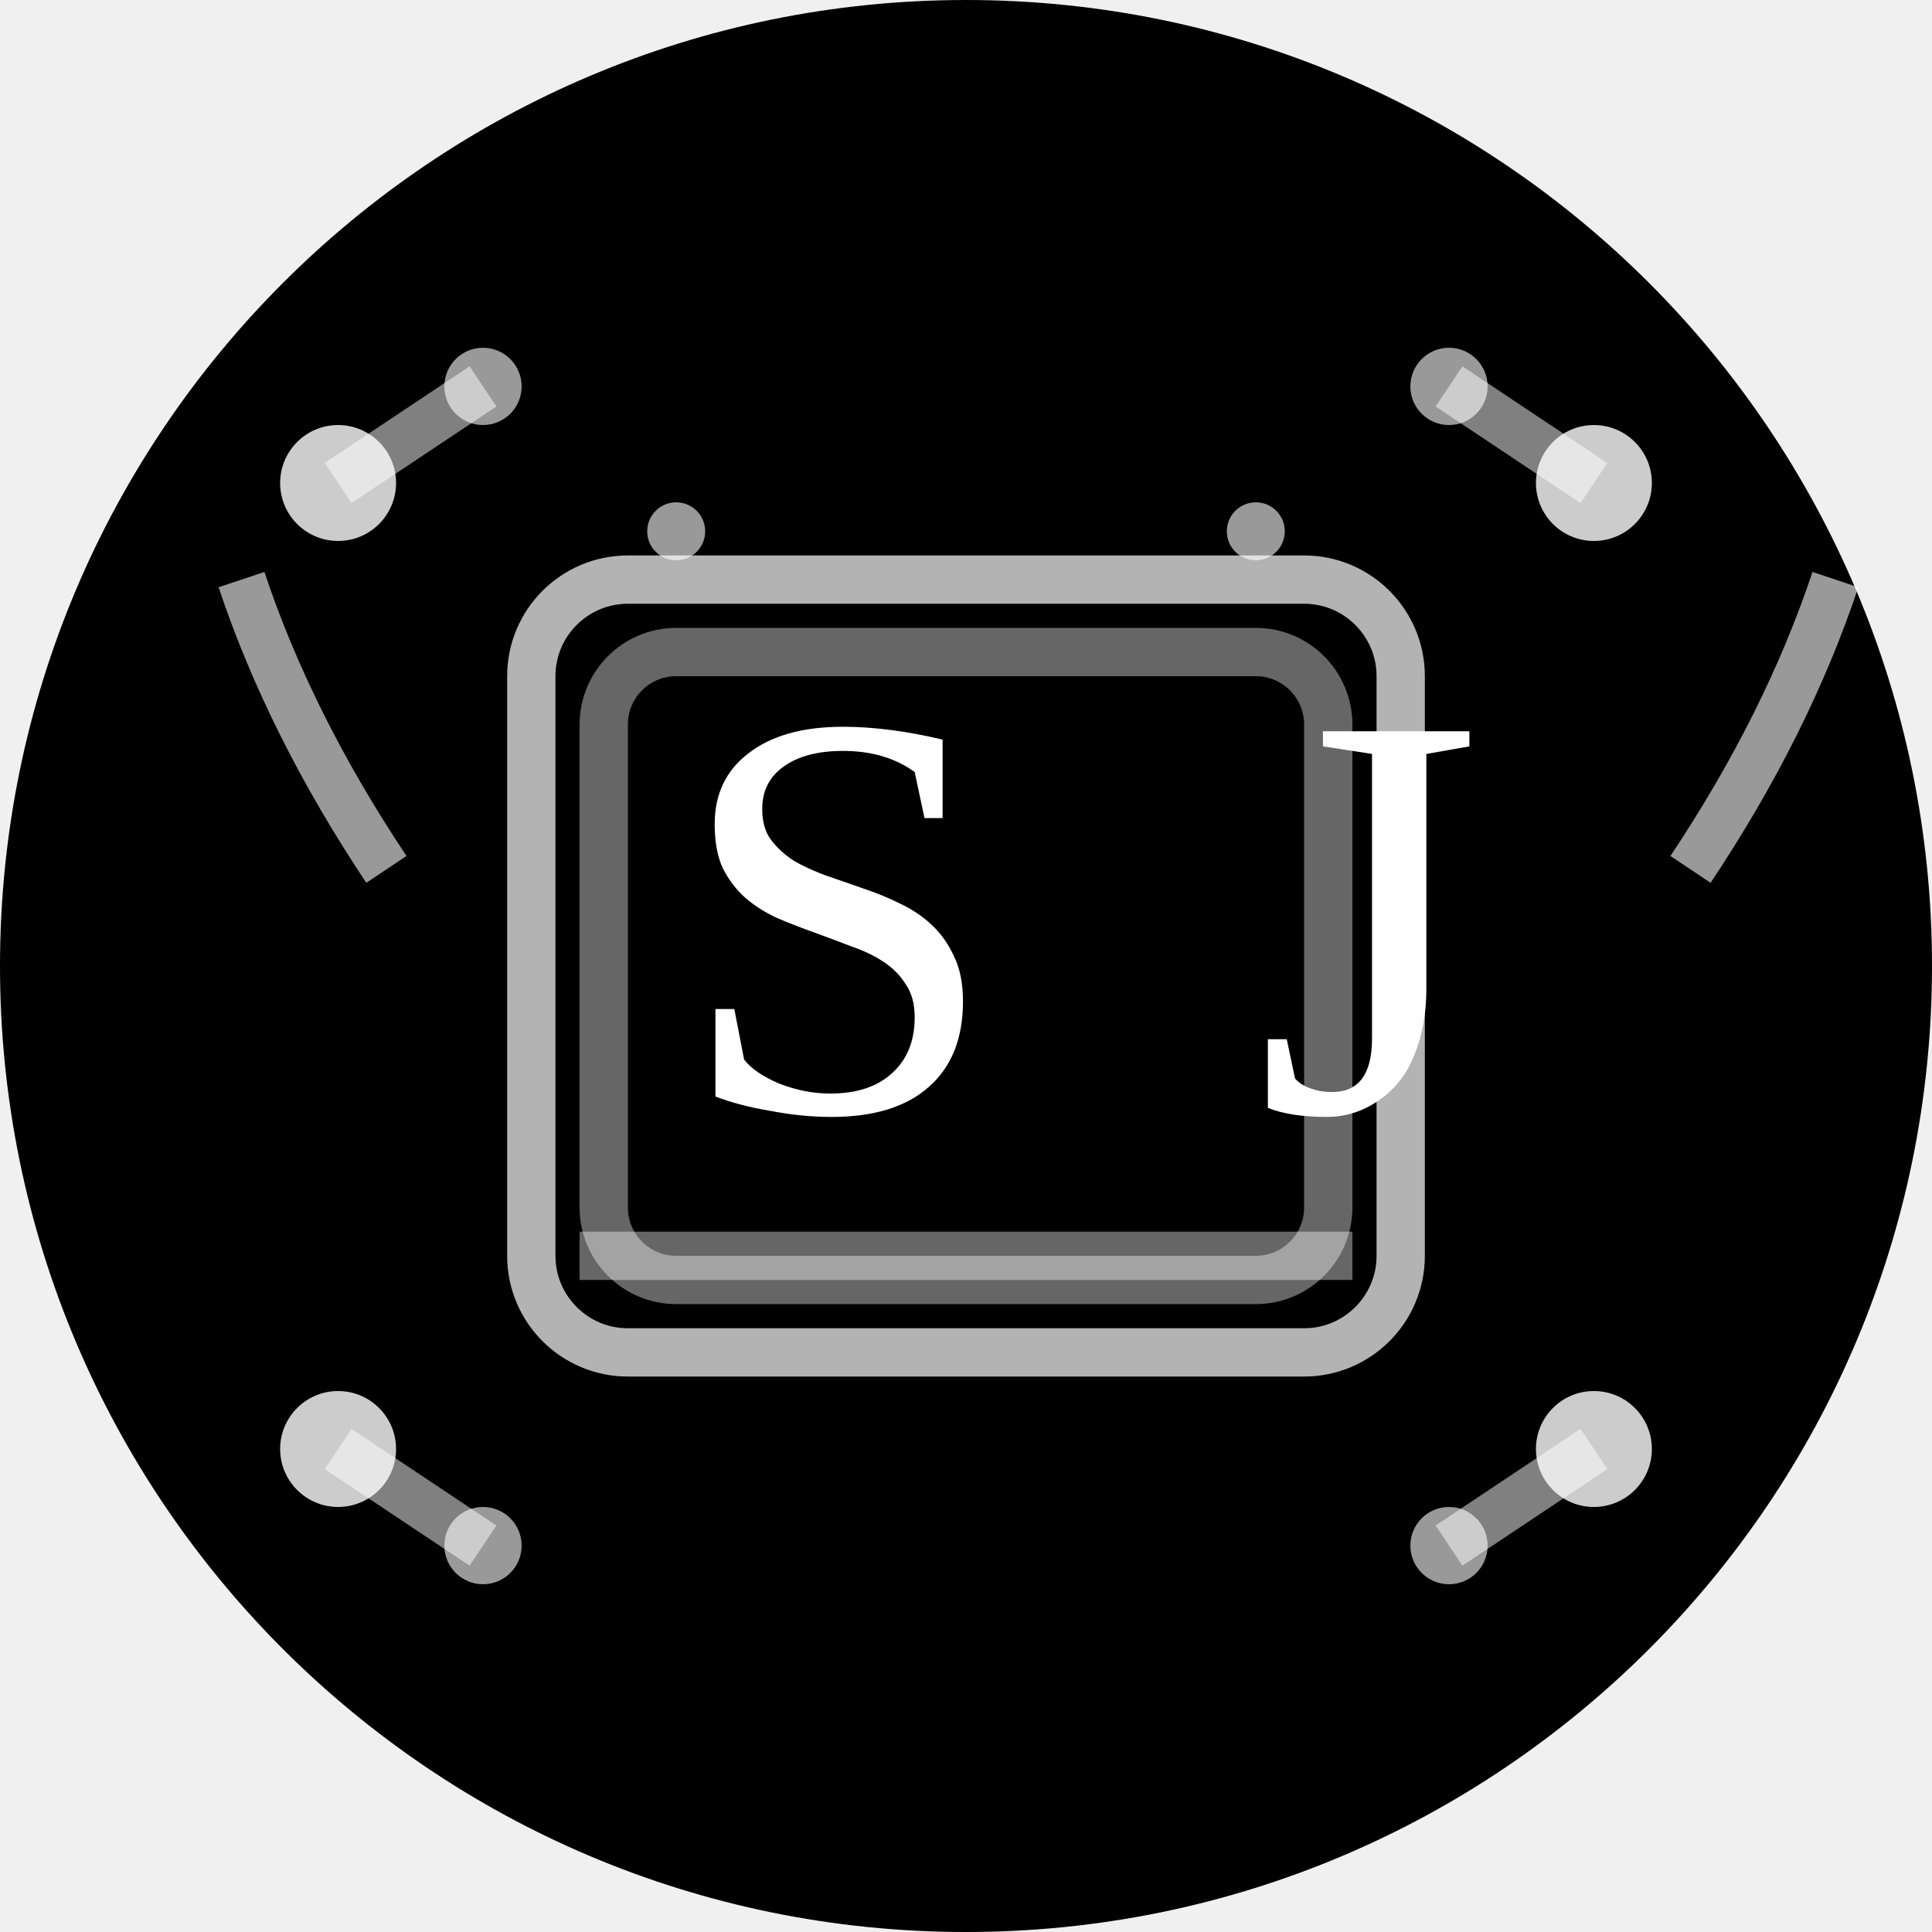
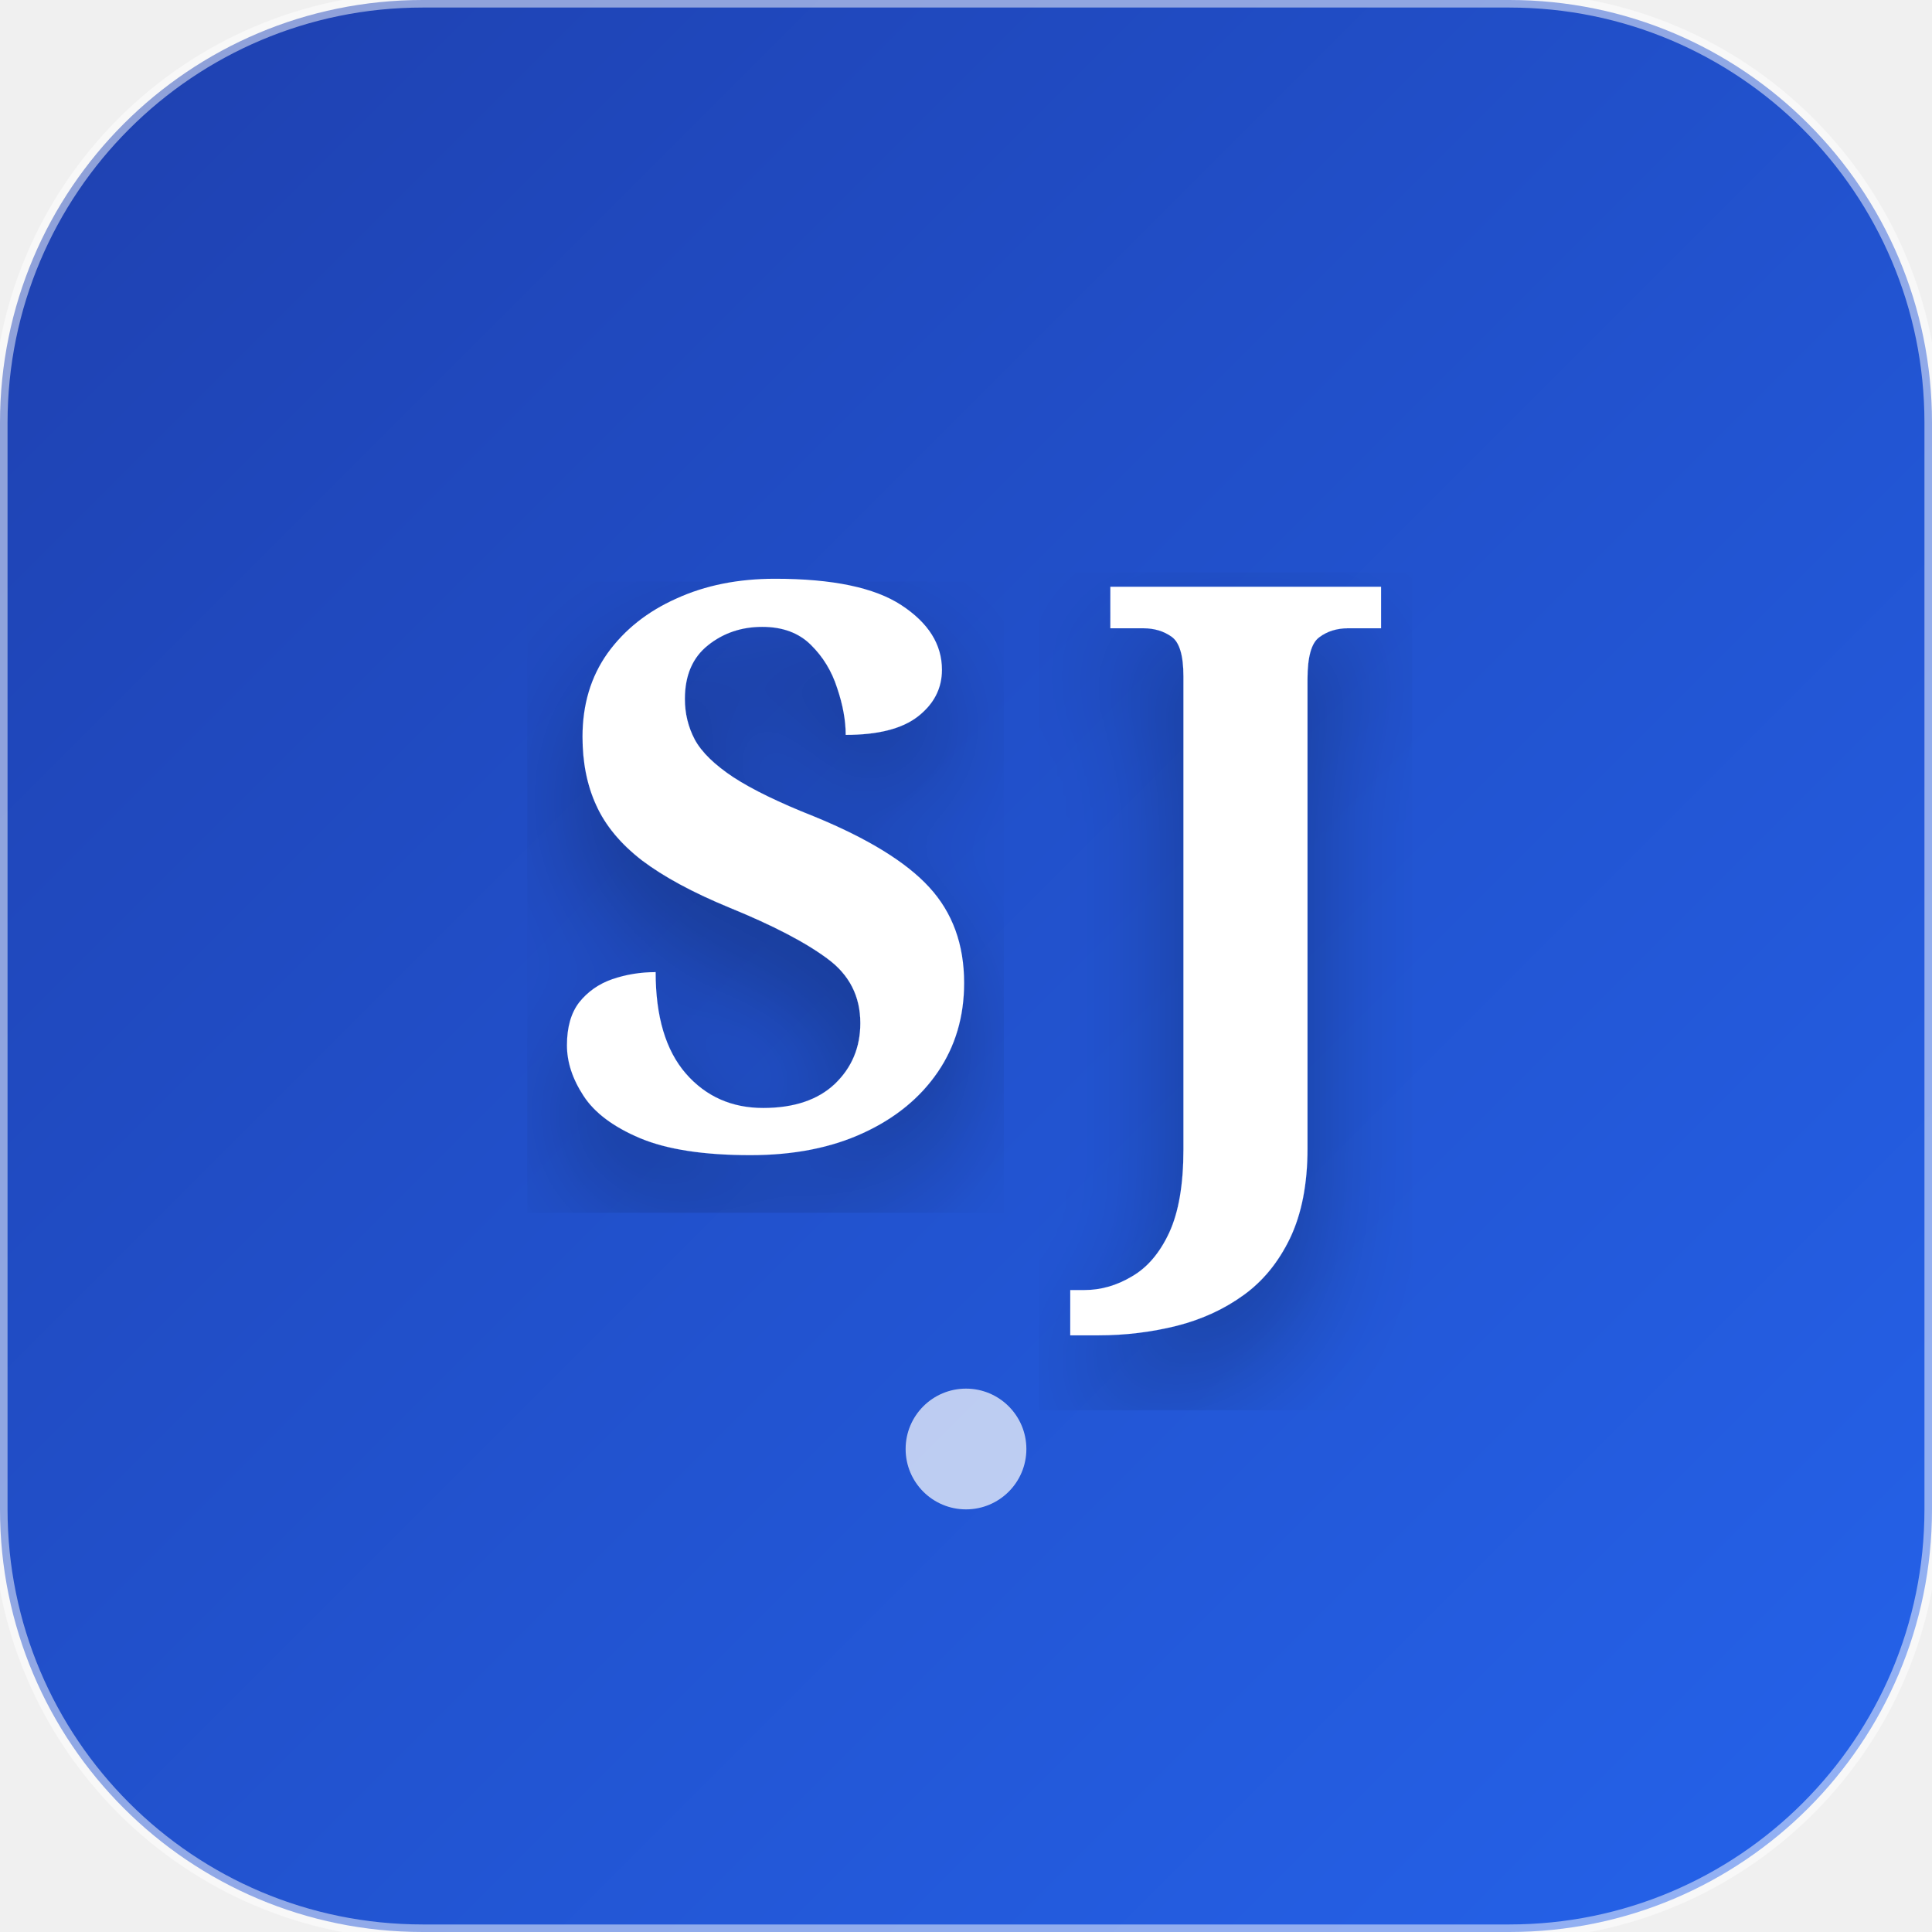
- <svg xmlns="http://www.w3.org/2000/svg" width="40" height="40" viewBox="0 0 40 40" fill="none">
+ <svg xmlns="http://www.w3.org/2000/svg" viewBox="0 0 64 64" width="64" height="64" role="img" aria-label="SJ favicon">
  <defs>
-     <linearGradient id="faviconGradient" x1="0" y1="0" x2="40" y2="40" gradientUnits="userSpaceOnUse">
-       <stop offset="0%" stopColor="#1e5a9e" />
-       <stop offset="100%" stopColor="#0f3a66" />
+     <linearGradient id="bgGrad" x1="0" x2="1" y1="0" y2="1">
+       <stop offset="0%" stop-color="#1e40af" />
+       <stop offset="100%" stop-color="#2563eb" />
    </linearGradient>
-     <filter id="insetShadow">
-       <feGaussianBlur in="SourceGraphic" stdDeviation="0.5" />
+     <filter id="shadow">
+       <feDropShadow dx="0" dy="2" stdDeviation="2" flood-opacity="0.3" />
    </filter>
  </defs>
-   <circle cx="20" cy="20" r="20" fill="url(#faviconGradient)" />
-   <path d="M 8 18 Q 6 15 5 12" stroke="white" strokeWidth="1" fill="none" opacity="0.6" />
-   <path d="M 35 18 Q 37 15 38 12" stroke="white" strokeWidth="1" fill="none" opacity="0.6" />
-   <circle cx="7" cy="10" r="1.2" fill="white" opacity="0.8" />
-   <circle cx="10" cy="8" r="0.8" fill="white" opacity="0.6" />
-   <path d="M 7 10 L 10 8" stroke="white" strokeWidth="0.5" opacity="0.5" />
-   <circle cx="33" cy="10" r="1.2" fill="white" opacity="0.8" />
-   <circle cx="30" cy="8" r="0.8" fill="white" opacity="0.6" />
-   <path d="M 33 10 L 30 8" stroke="white" strokeWidth="0.5" opacity="0.5" />
-   <circle cx="7" cy="30" r="1.2" fill="white" opacity="0.8" />
-   <circle cx="10" cy="32" r="0.8" fill="white" opacity="0.6" />
-   <path d="M 7 30 L 10 32" stroke="white" strokeWidth="0.5" opacity="0.5" />
-   <circle cx="33" cy="30" r="1.2" fill="white" opacity="0.8" />
-   <circle cx="30" cy="32" r="0.8" fill="white" opacity="0.6" />
-   <path d="M 33 30 L 30 32" stroke="white" strokeWidth="0.5" opacity="0.5" />
-   <line x1="6" y1="20" x2="6" y2="20" stroke="white" strokeWidth="0.6" opacity="0.5" />
-   <line x1="34" y1="20" x2="34" y2="20" stroke="white" strokeWidth="0.6" opacity="0.5" />
-   <rect x="11" y="12" width="18" height="16" rx="2" fill="none" stroke="white" strokeWidth="0.8" opacity="0.7" />
-   <rect x="12.5" y="13.5" width="15" height="13" rx="1.5" fill="none" stroke="white" strokeWidth="0.4" opacity="0.4" />
-   <text x="14" y="23" fontFamily="Georgia, serif" fontSize="10" fontWeight="bold" fill="white" textAnchor="middle">
-     S
-   </text>
-   <text x="26" y="23" fontFamily="Georgia, serif" fontSize="10" fontWeight="bold" fill="white" textAnchor="middle">
-     J
-   </text>
-   <circle cx="14" cy="11" r="0.6" fill="white" opacity="0.6" />
-   <circle cx="26" cy="11" r="0.6" fill="white" opacity="0.6" />
-   <line x1="12" y1="26" x2="28" y2="26" stroke="white" strokeWidth="0.5" opacity="0.4" />
+   <rect width="64" height="64" rx="14" fill="url(#bgGrad)" />
+   <rect width="64" height="64" rx="14" fill="none" stroke="#ffffff" stroke-width="0.5" opacity="0.5" />
+   <g filter="url(#shadow)">
+     <text x="18" y="38" font-family="Georgia, serif" font-size="26" font-weight="bold" fill="#ffffff" letter-spacing="-0.5">S</text>
+   </g>
+   <g filter="url(#shadow)">
+     <text x="36" y="38" font-family="Georgia, serif" font-size="26" font-weight="bold" fill="#ffffff" letter-spacing="-0.5">J</text>
+   </g>
+   <circle cx="32" cy="48" r="2" fill="#ffffff" opacity="0.7" />
</svg>
